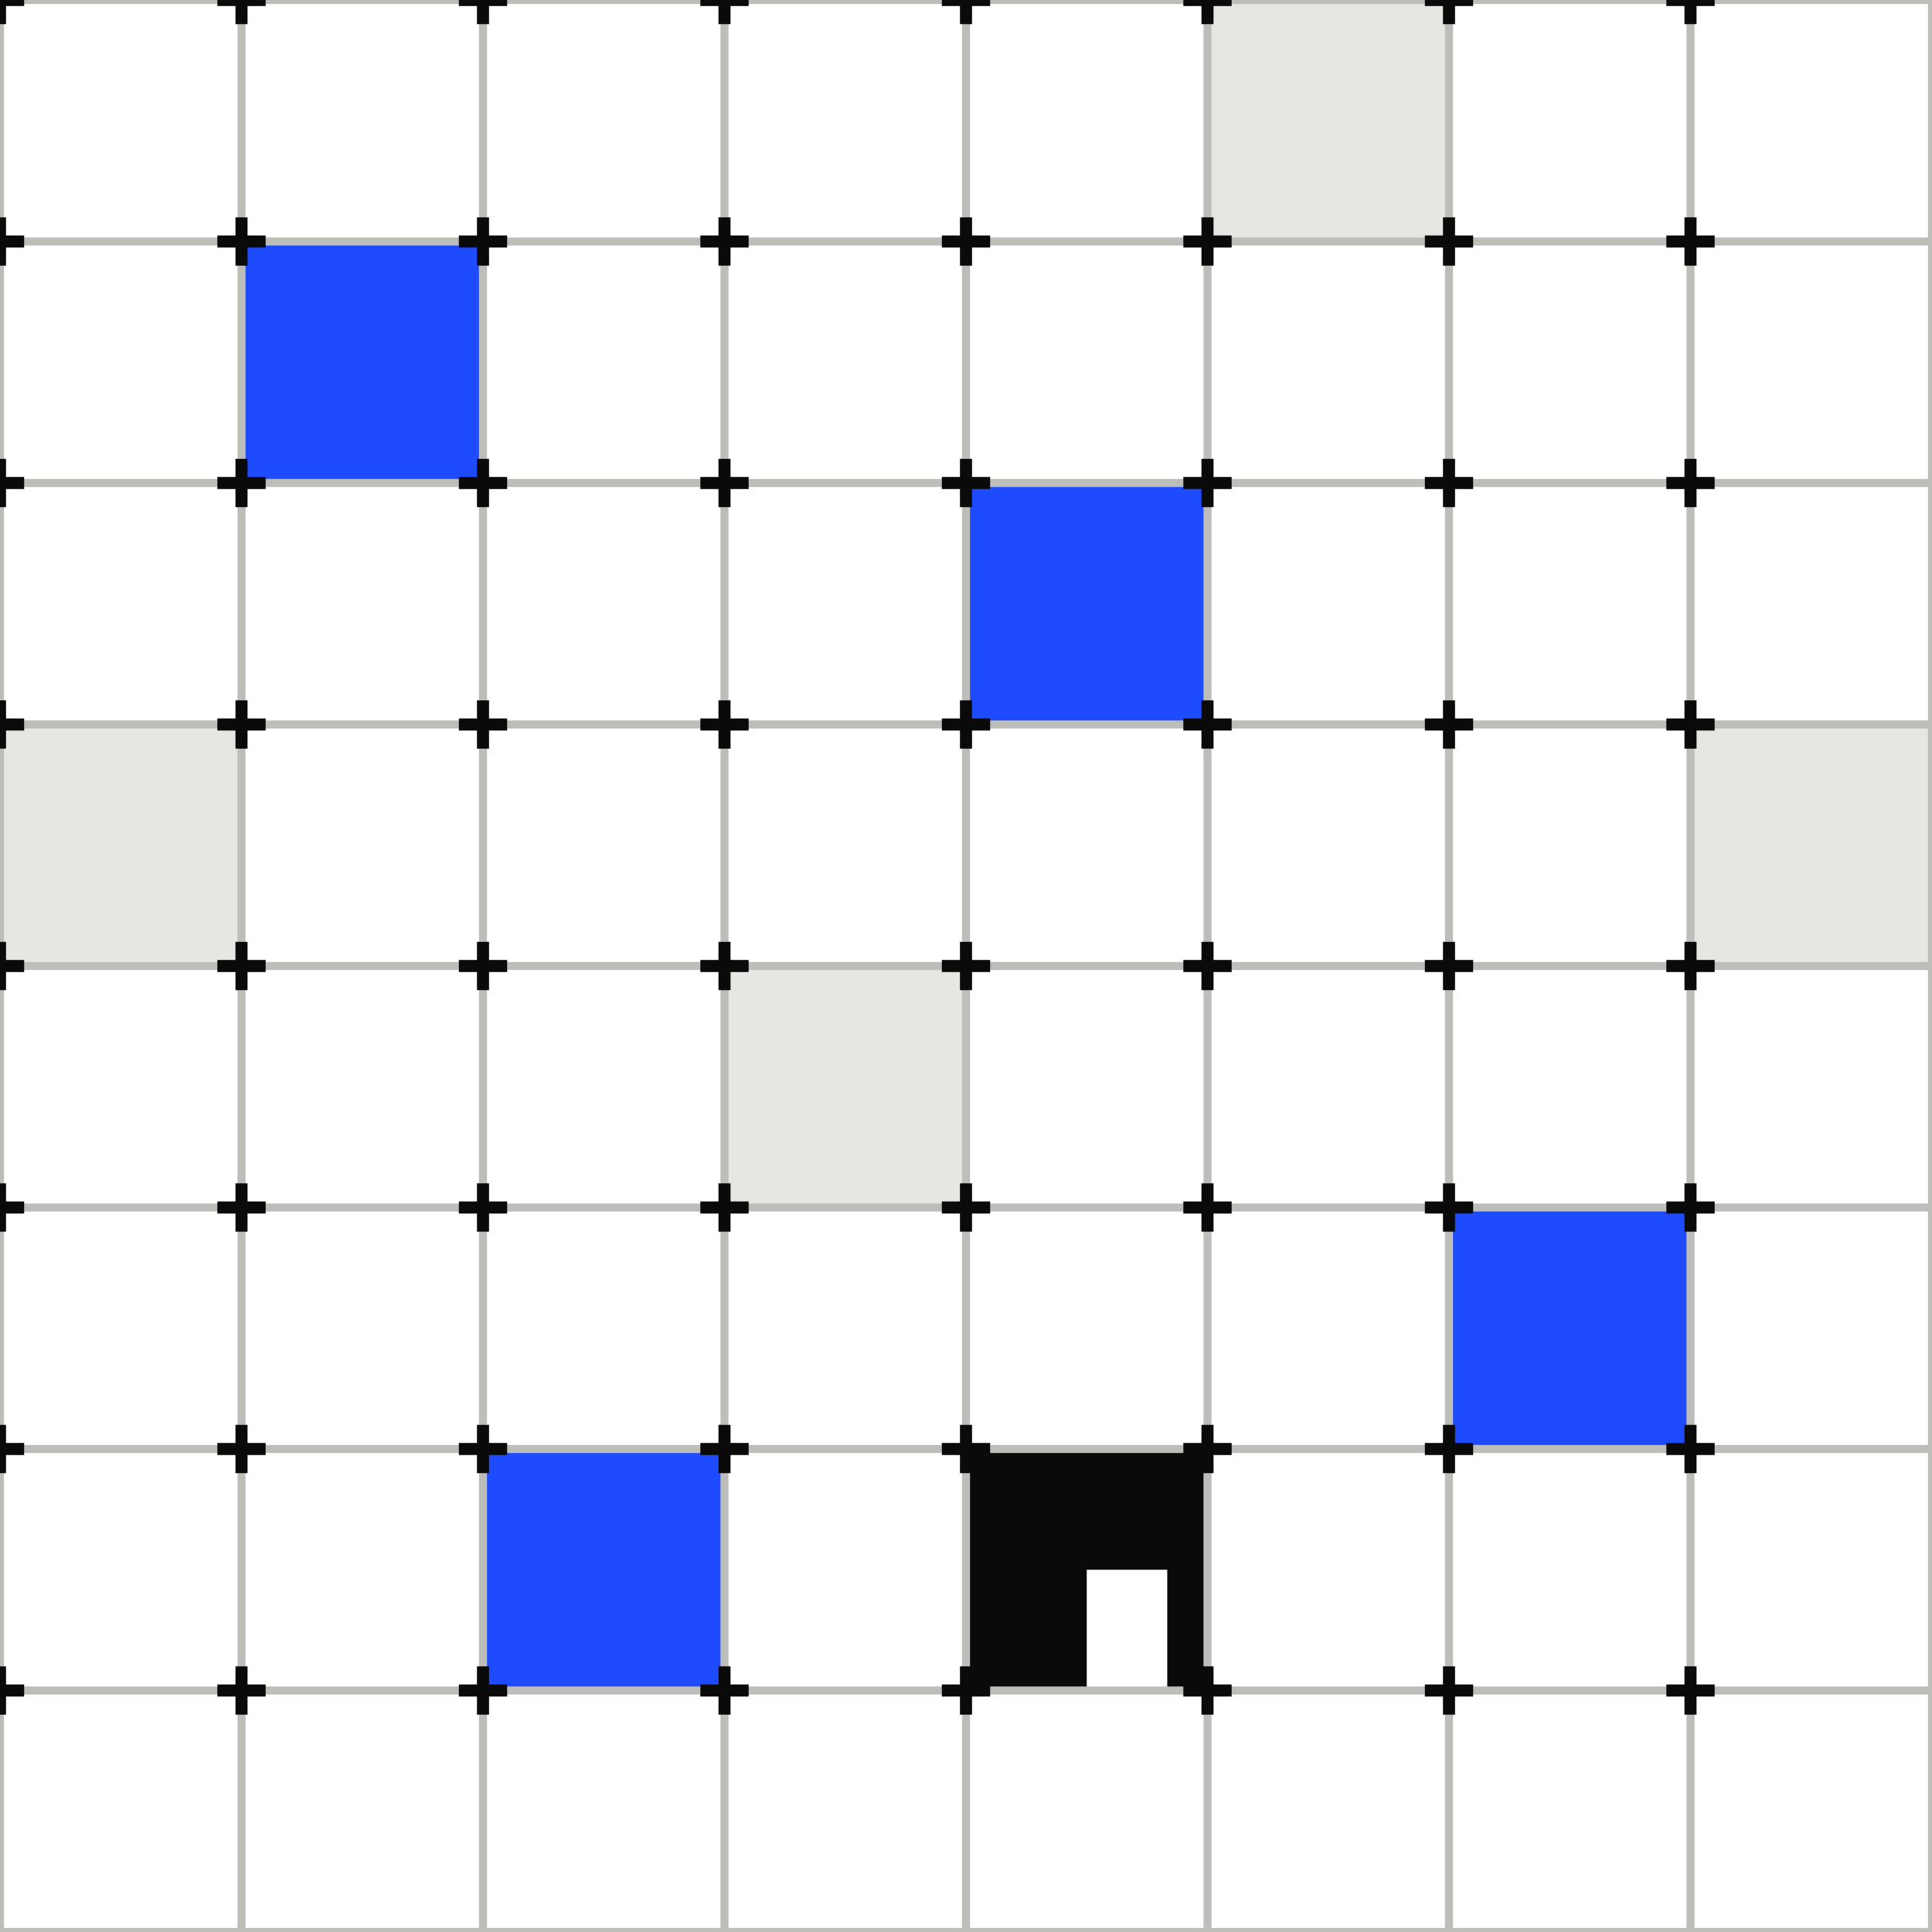
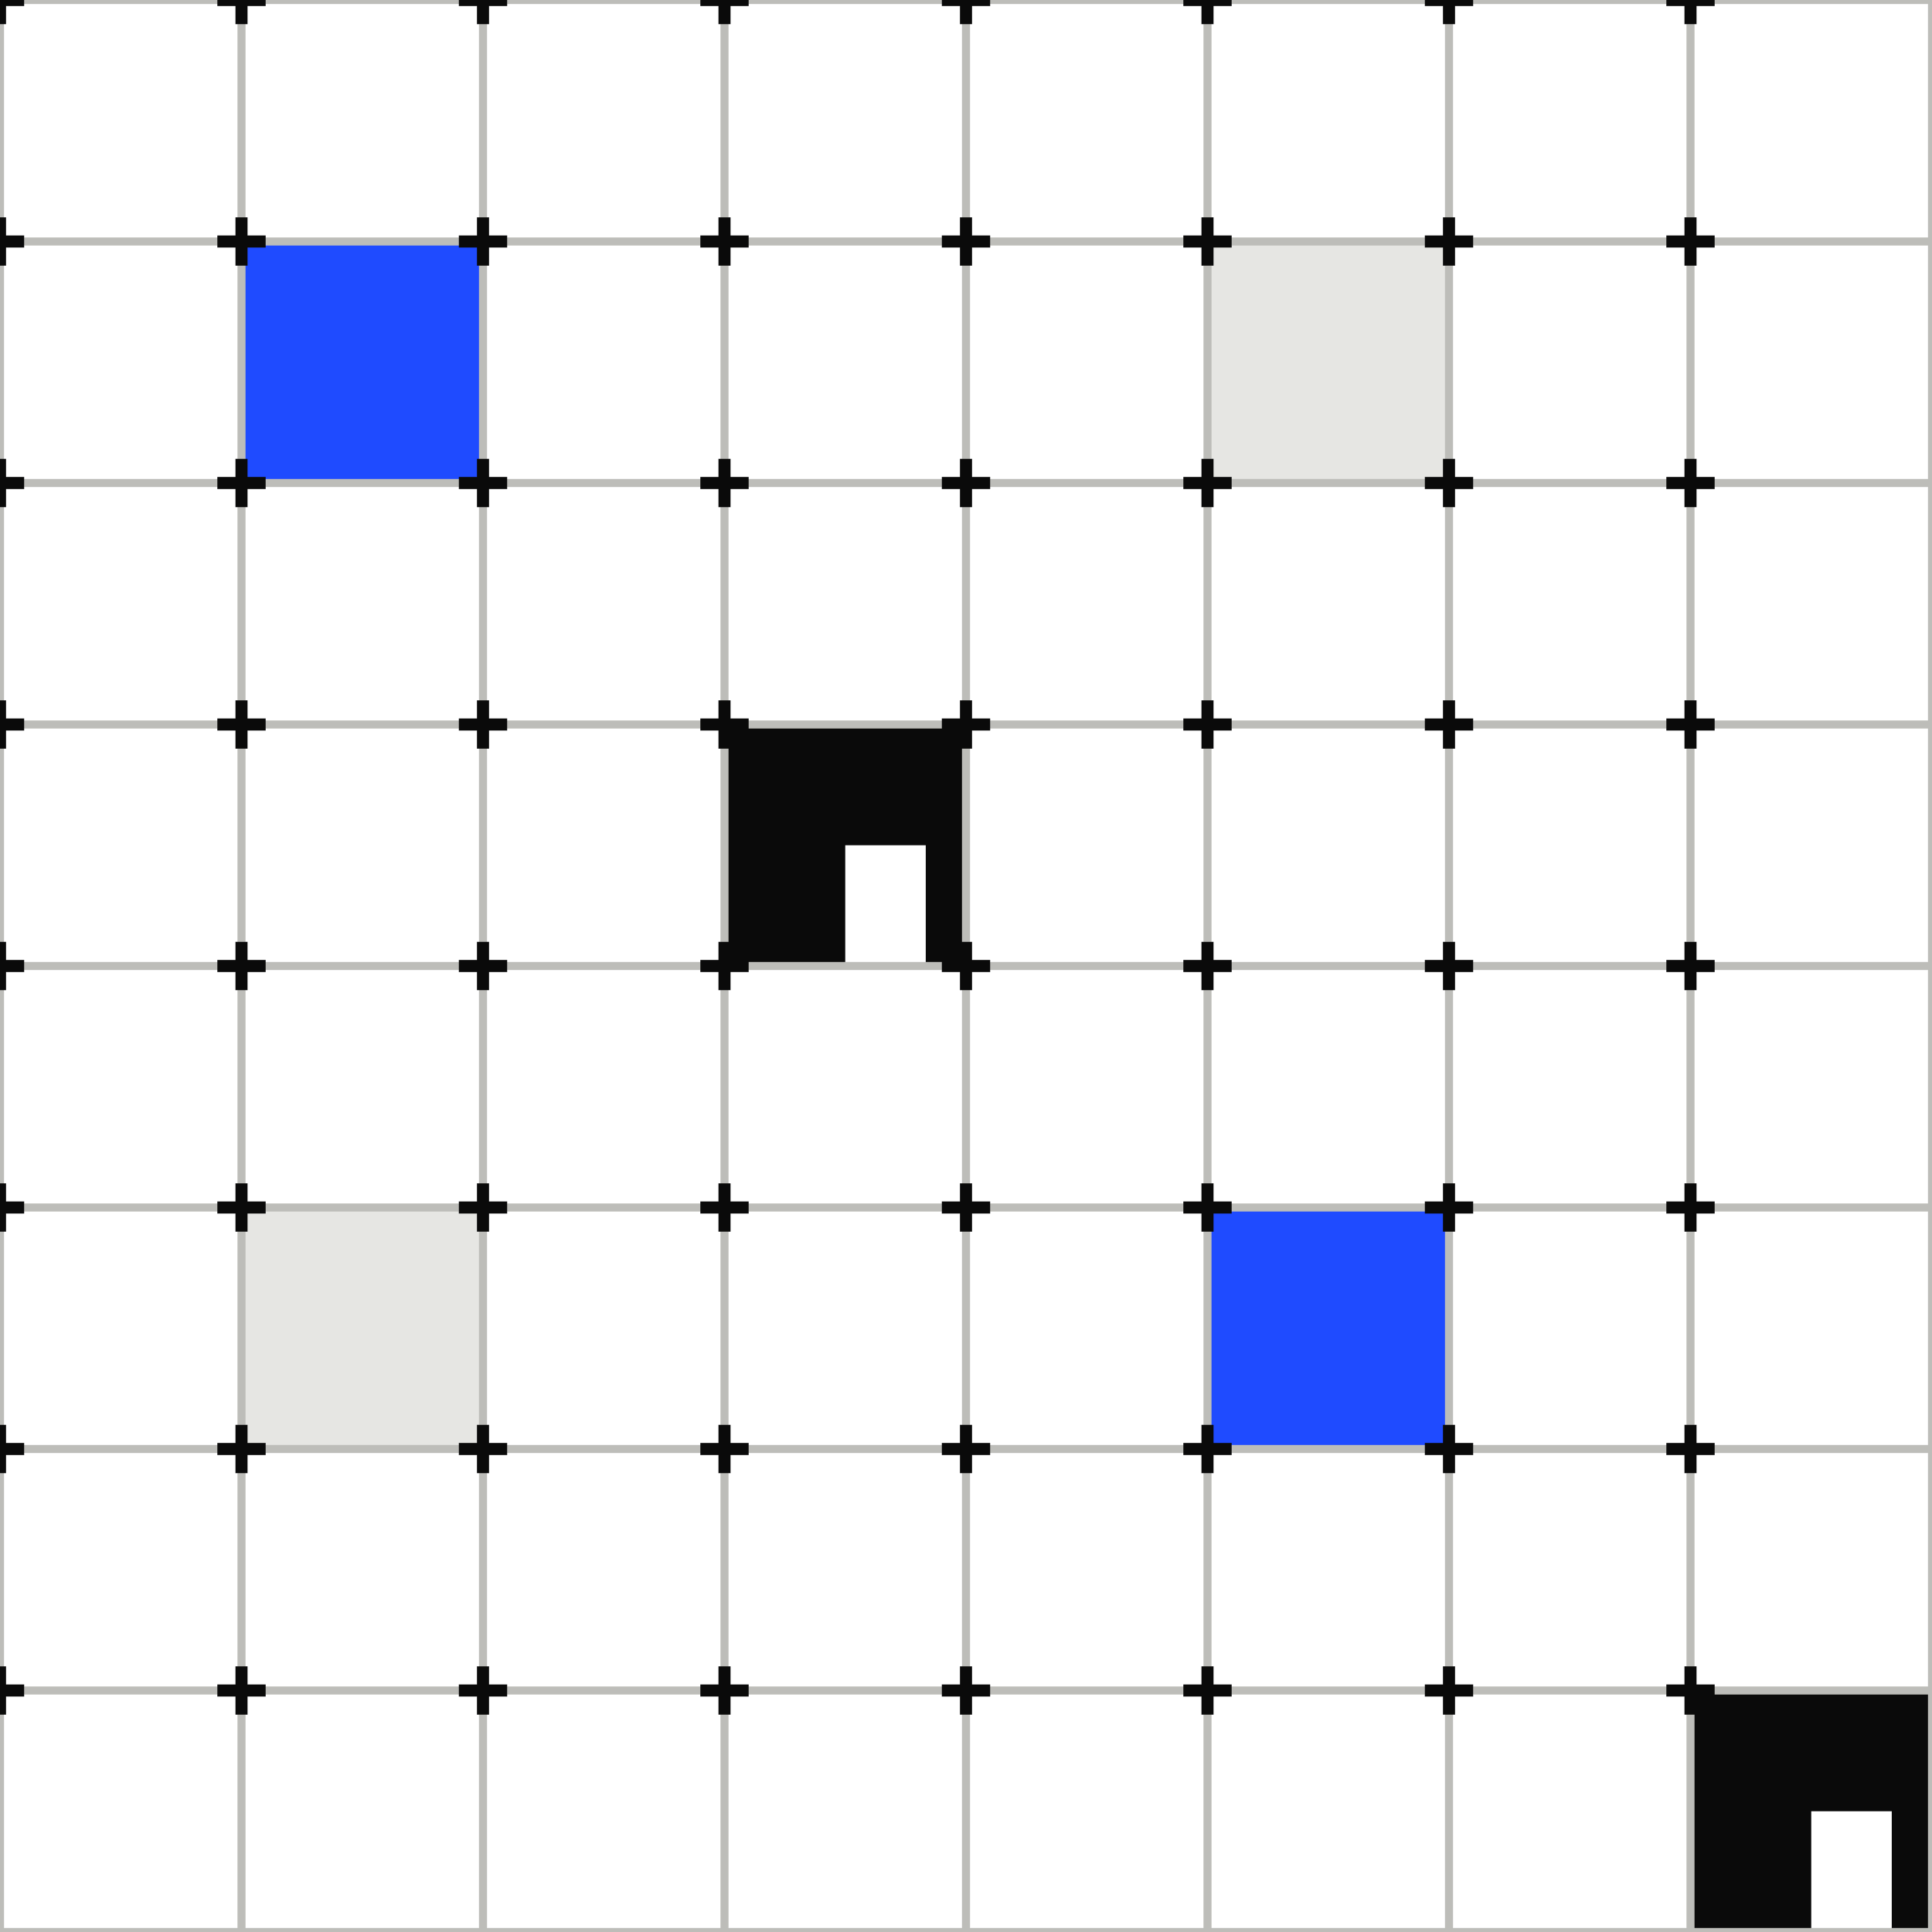
<svg xmlns="http://www.w3.org/2000/svg" viewBox="0 0 240 240">
-   <path fill="#1f4bff" d="M30 30h30v30H30zm90 30h30v30h-30zm60 90h30v30h-30zM60 180h30v30H60z" />
-   <path fill="#e6e6e3" d="M90 120h30v30H90zM150 0h30v30h-30zm60 90h30v30h-30zM0 90h30v30H0z" />
-   <path fill="#0a0a0a" d="M120 180h30v30h-5v-15h-10v15h-15Z" />
+   <path fill="#1f4bff" d="M30 30h30v30H30zm120 120h30v30h-30z" />
+   <path fill="#e6e6e3" d="M150 30h30v30h-30zM30 150h30v30H30z" />
+   <path fill="#0a0a0a" d="M90 90h30v30h-5v-15h-10v15H90Zm120 120h30v30h-5v-15h-10v15h-15Z" />
  <path fill="none" stroke="#bdbdb9" d="M0 0v240M0 0h240M30 0v240M0 30h240M60 0v240M0 60h240M90 0v240M0 90h240M120 0v240M0 120h240M150 0v240M0 150h240M180 0v240M0 180h240M210 0v240M0 210h240m0-210v240M0 240h240" />
  <path fill="none" stroke="#0a0a0a" stroke-width="1.5" d="M-3 0h6M0-3v6m-3 27h6m-3-3v6m-3 27h6m-3-3v6m-3 27h6m-3-3v6m-3 27h6m-3-3v6m-3 27h6m-3-3v6m-3 27h6m-3-3v6m-3 27h6m-3-3v6M27 0h6m-3-3v6m-3 27h6m-3-3v6m-3 27h6m-3-3v6m-3 27h6m-3-3v6m-3 27h6m-3-3v6m-3 27h6m-3-3v6m-3 27h6m-3-3v6m-3 27h6m-3-3v6M57 0h6m-3-3v6m-3 27h6m-3-3v6m-3 27h6m-3-3v6m-3 27h6m-3-3v6m-3 27h6m-3-3v6m-3 27h6m-3-3v6m-3 27h6m-3-3v6m-3 27h6m-3-3v6M87 0h6m-3-3v6m-3 27h6m-3-3v6m-3 27h6m-3-3v6m-3 27h6m-3-3v6m-3 27h6m-3-3v6m-3 27h6m-3-3v6m-3 27h6m-3-3v6m-3 27h6m-3-3v6M117 0h6m-3-3v6m-3 27h6m-3-3v6m-3 27h6m-3-3v6m-3 27h6m-3-3v6m-3 27h6m-3-3v6m-3 27h6m-3-3v6m-3 27h6m-3-3v6m-3 27h6m-3-3v6M147 0h6m-3-3v6m-3 27h6m-3-3v6m-3 27h6m-3-3v6m-3 27h6m-3-3v6m-3 27h6m-3-3v6m-3 27h6m-3-3v6m-3 27h6m-3-3v6m-3 27h6m-3-3v6M177 0h6m-3-3v6m-3 27h6m-3-3v6m-3 27h6m-3-3v6m-3 27h6m-3-3v6m-3 27h6m-3-3v6m-3 27h6m-3-3v6m-3 27h6m-3-3v6m-3 27h6m-3-3v6M207 0h6m-3-3v6m-3 27h6m-3-3v6m-3 27h6m-3-3v6m-3 27h6m-3-3v6m-3 27h6m-3-3v6m-3 27h6m-3-3v6m-3 27h6m-3-3v6m-3 27h6m-3-3v6" />
</svg>
